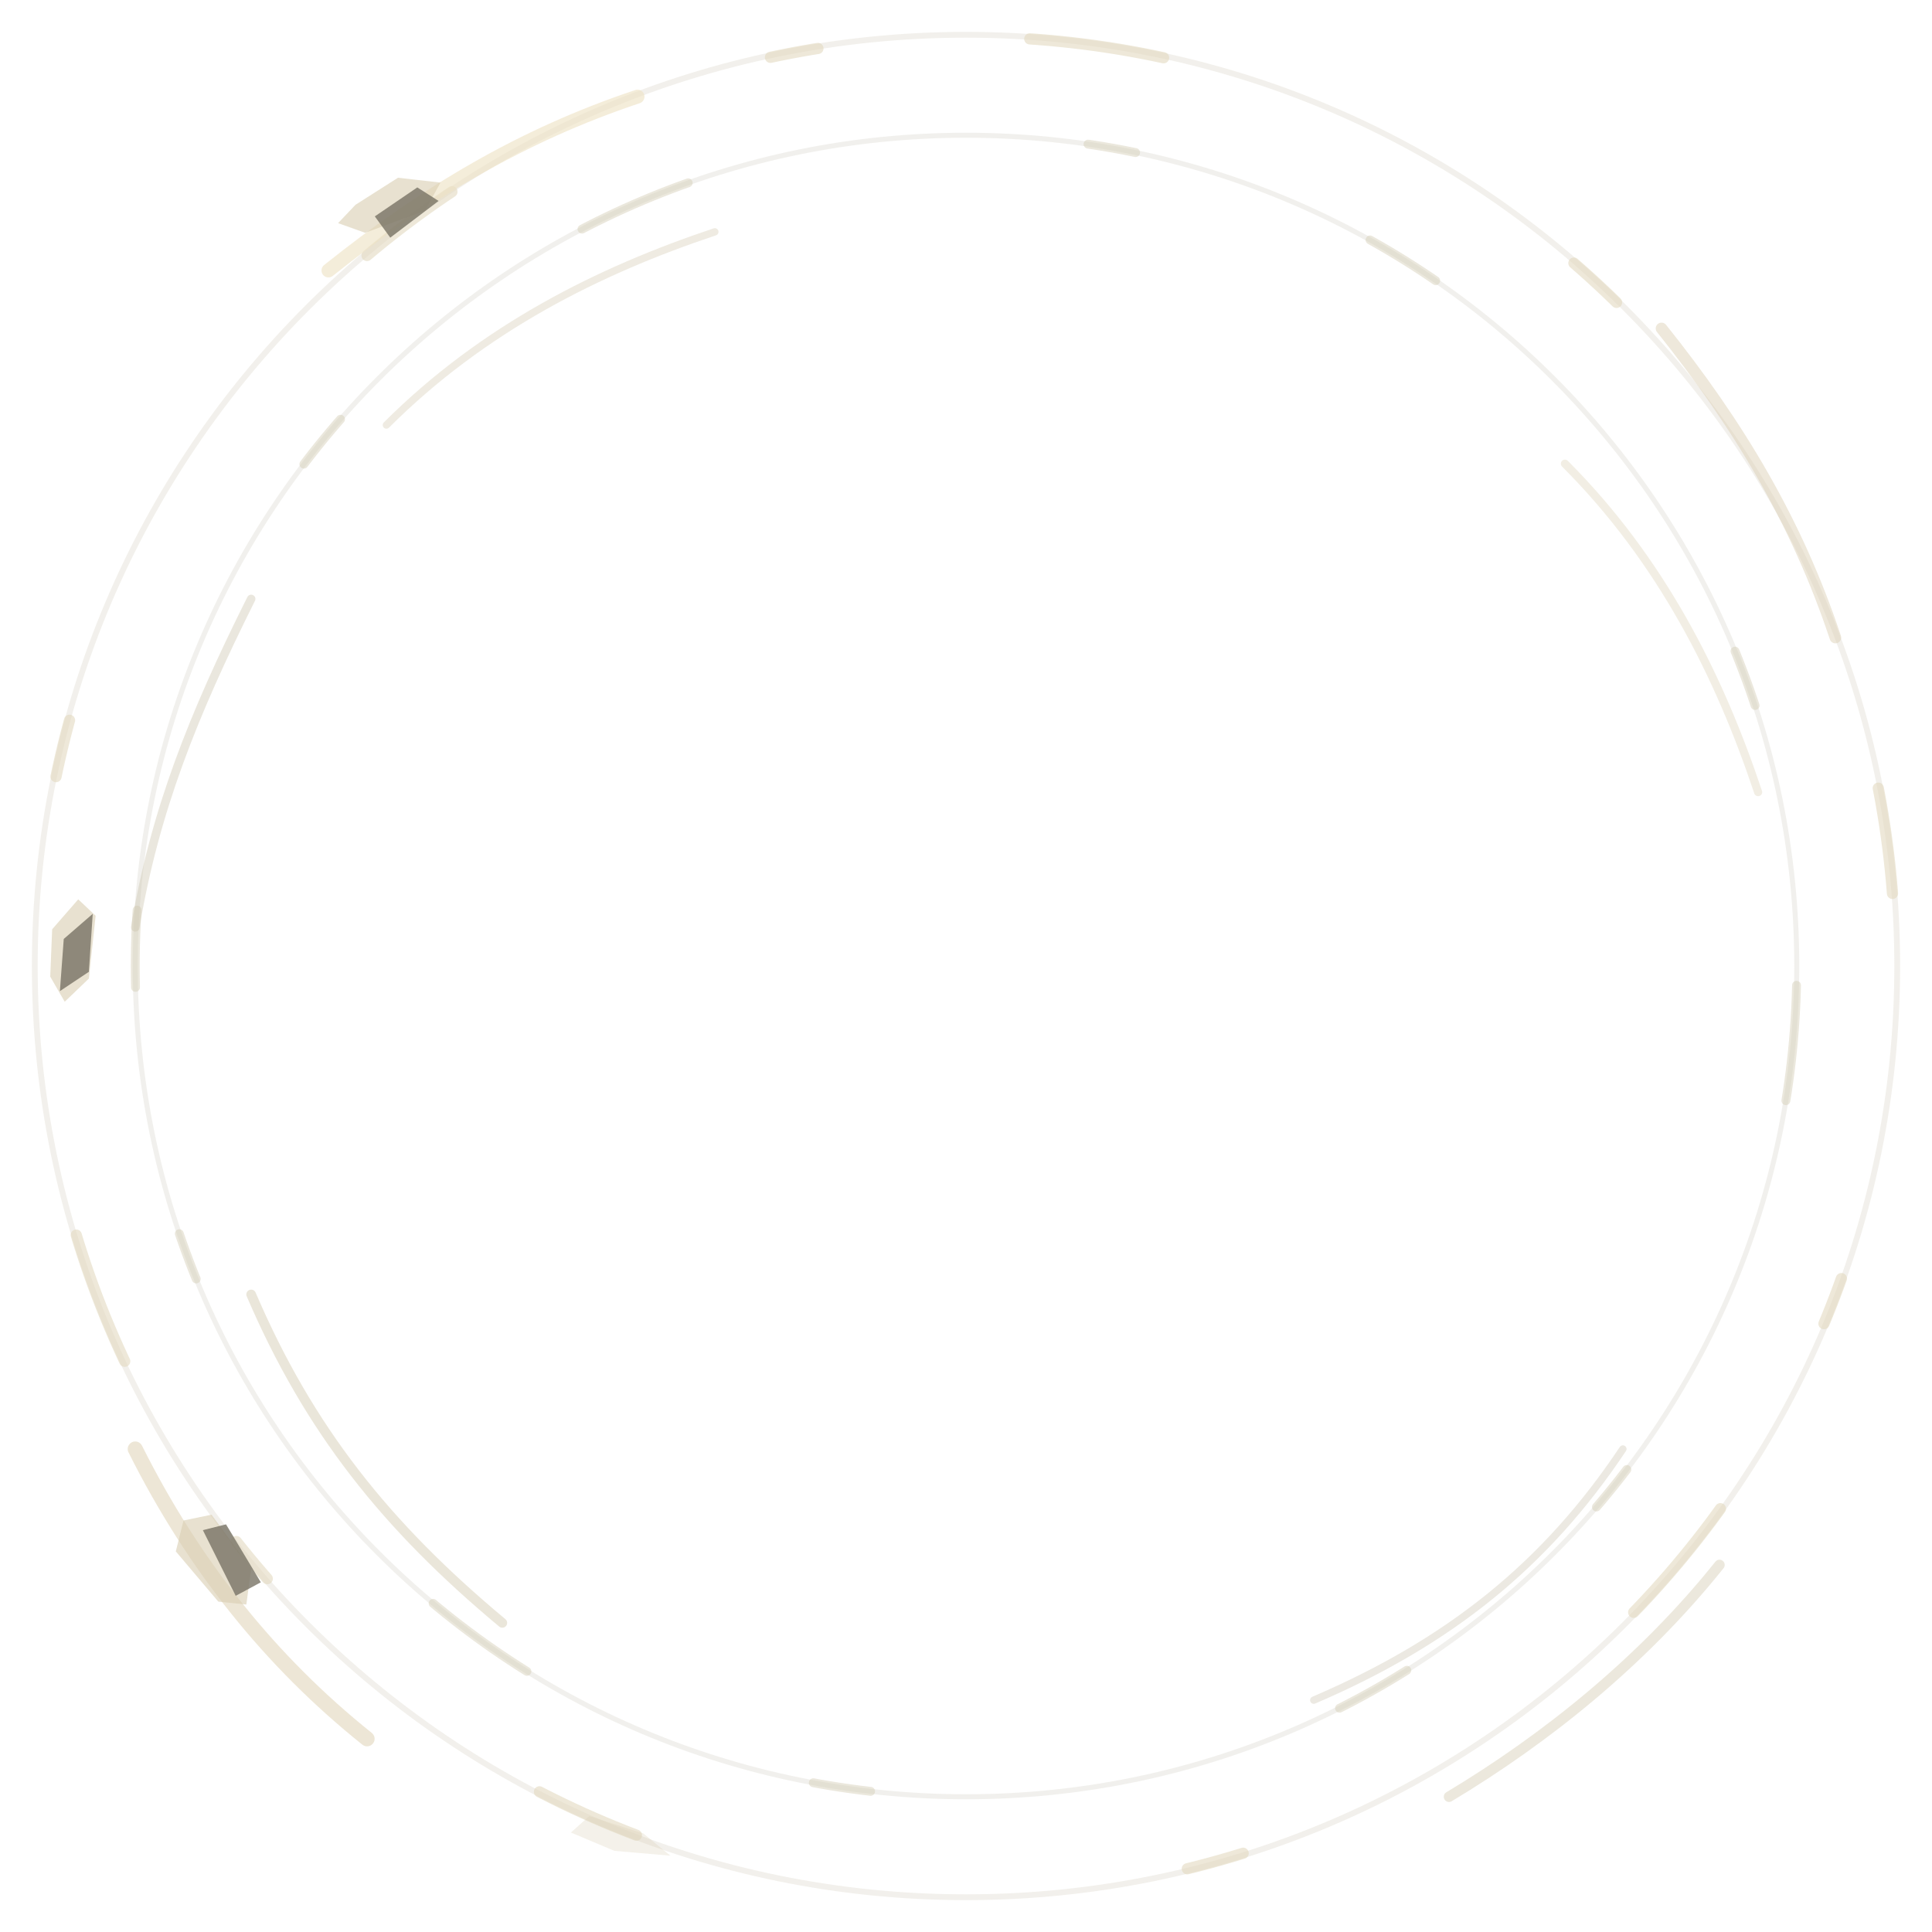
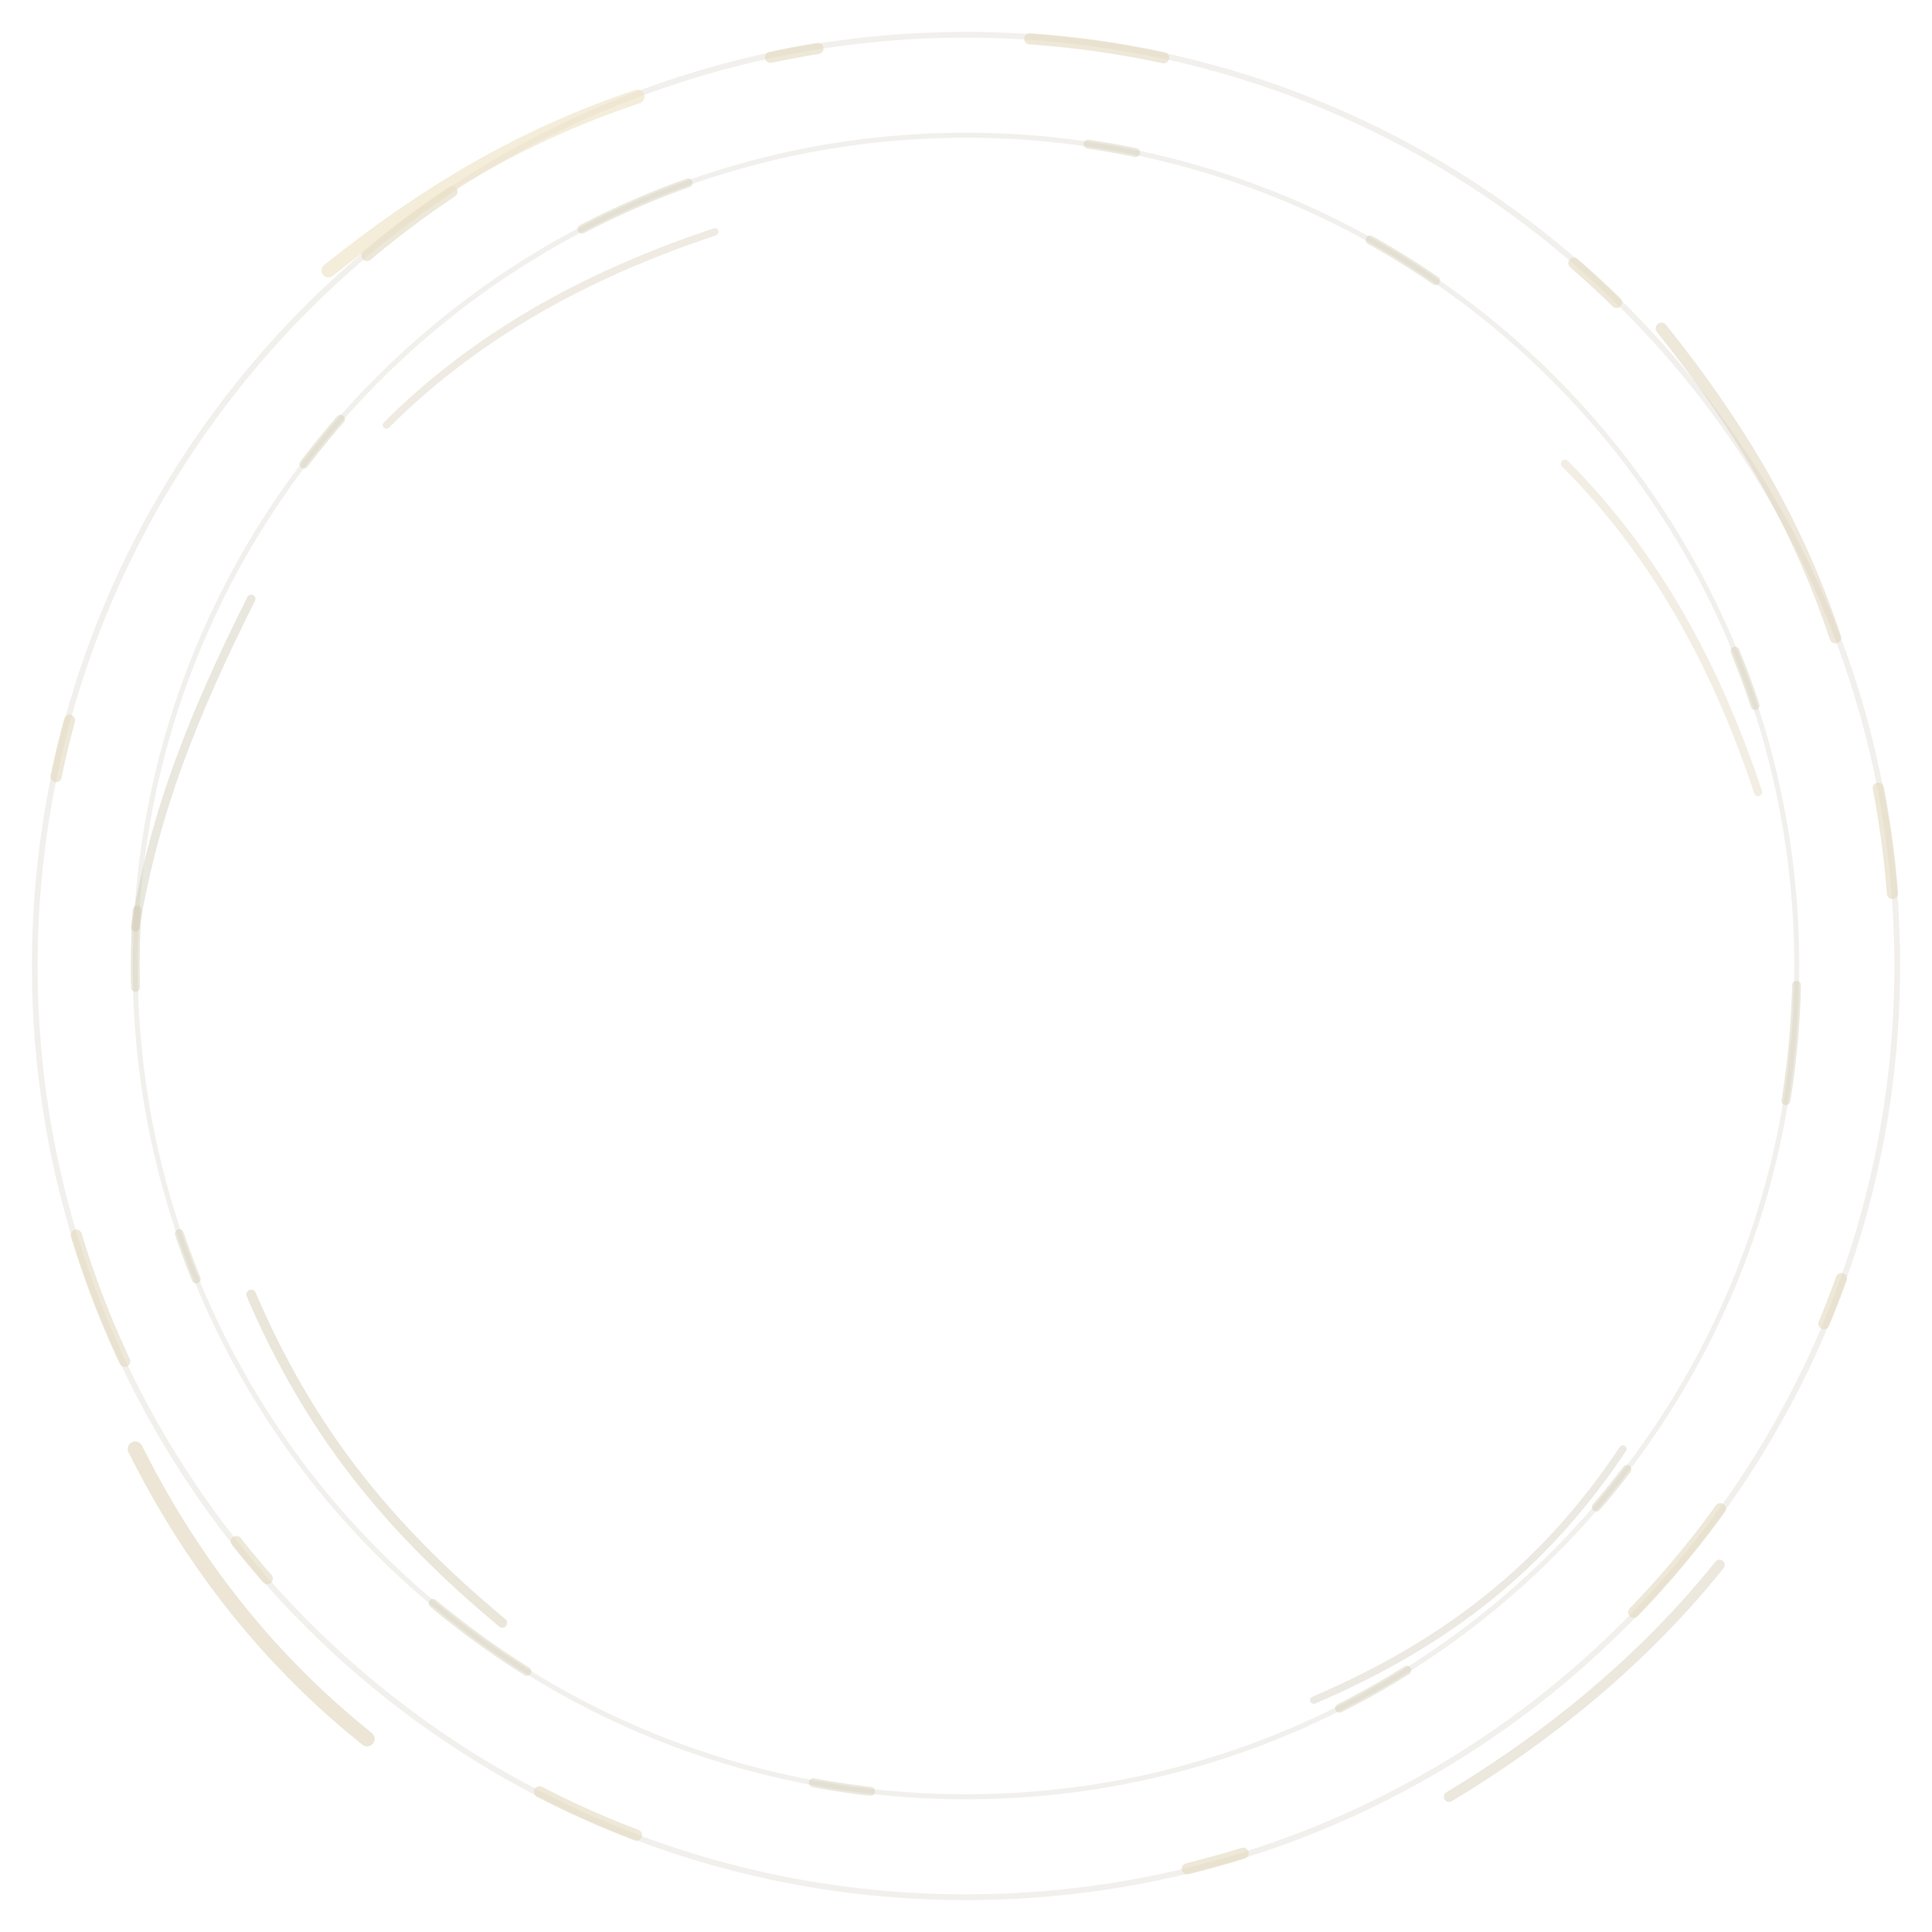
<svg xmlns="http://www.w3.org/2000/svg" viewBox="0 0 100 100">
  <g fill="none" stroke-linecap="round">
    <circle cx="50" cy="50" r="48.2" stroke="#c9c2ae" stroke-width=".3" opacity=".24" />
    <circle cx="50" cy="50" r="43" stroke="#bbb6a5" stroke-width=".26" opacity=".2" />
    <circle cx="50" cy="50" r="48.1" pathLength="100" stroke="#e1d8bd" stroke-width=".58" stroke-dasharray="5.5 18 2.5 11 7 24 3 29" stroke-dashoffset="7" opacity=".58" />
    <circle cx="50" cy="50" r="43" pathLength="100" stroke="#d4ccb4" stroke-width=".46" stroke-dasharray="3 16 6 21 2.5 13 4 25" stroke-dashoffset="18" opacity=".46" />
    <path d="M17 14 C22 10 27 7 33 5" stroke="#eee2c4" stroke-width=".72" opacity=".62" />
    <path d="M86 17 C90 22 93 27 95 33" stroke="#d9ccb0" stroke-width=".6" opacity=".46" />
    <path d="M7 75 C10 81 14 86 19 90" stroke="#e0d4b8" stroke-width=".78" opacity=".58" />
    <path d="M75 93 C80 90 85 86 89 81" stroke="#cfc5aa" stroke-width=".54" opacity=".4" />
    <path d="M13 31 C10 37 8 42 7 48" stroke="#c9c0a7" stroke-width=".44" opacity=".38" />
    <path d="M20 22 C25 17 31 14 37 12" stroke="#d8d0ba" stroke-width=".38" opacity=".42" />
    <path d="M81 24 C86 29 89 35 91 41" stroke="#e0d7bf" stroke-width=".42" opacity=".42" />
    <path d="M13 67 C16 74 20 79 26 84" stroke="#d6cdb5" stroke-width=".5" opacity=".5" />
    <path d="M68 88 C75 85 80 81 84 75" stroke="#c9c2ae" stroke-width=".38" opacity=".36" />
  </g>
-   <g fill="#d8cdb0" opacity=".6">
-     <path d="M18.4 10.6 l2.2 -1.4 2.2 .25 -.8 1.45 -3.1 1.15 -1.4 -.5z" />
-     <path d="M2.7 48.1 l1.35 -1.55 .9 .85 -.35 3.25 -1.25 1.2 -.75 -1.3z" />
-     <path d="M9.5 78.7 l1.45 -.3 2.05 2.8 -.25 1.85 -1.45 -.15 -2.2 -2.6z" />
-     <path d="M30.5 94 l2.8 .9 1.4 1.15 -2.9 -.25 -2.25 -.95z" opacity=".46" />
-   </g>
-   <g fill="#746f61" opacity=".78">
-     <path d="M19.4 11.2 l2.2 -1.5 1.1 .7 -2.5 1.9z" />
-     <path d="M3.3 48.6 l1.5 -1.3 -.2 3 -1.5 1z" />
-     <path d="M10.5 79.2 l1.2 -.3 1.8 3 -1.3 .7z" />
-   </g>
</svg>
